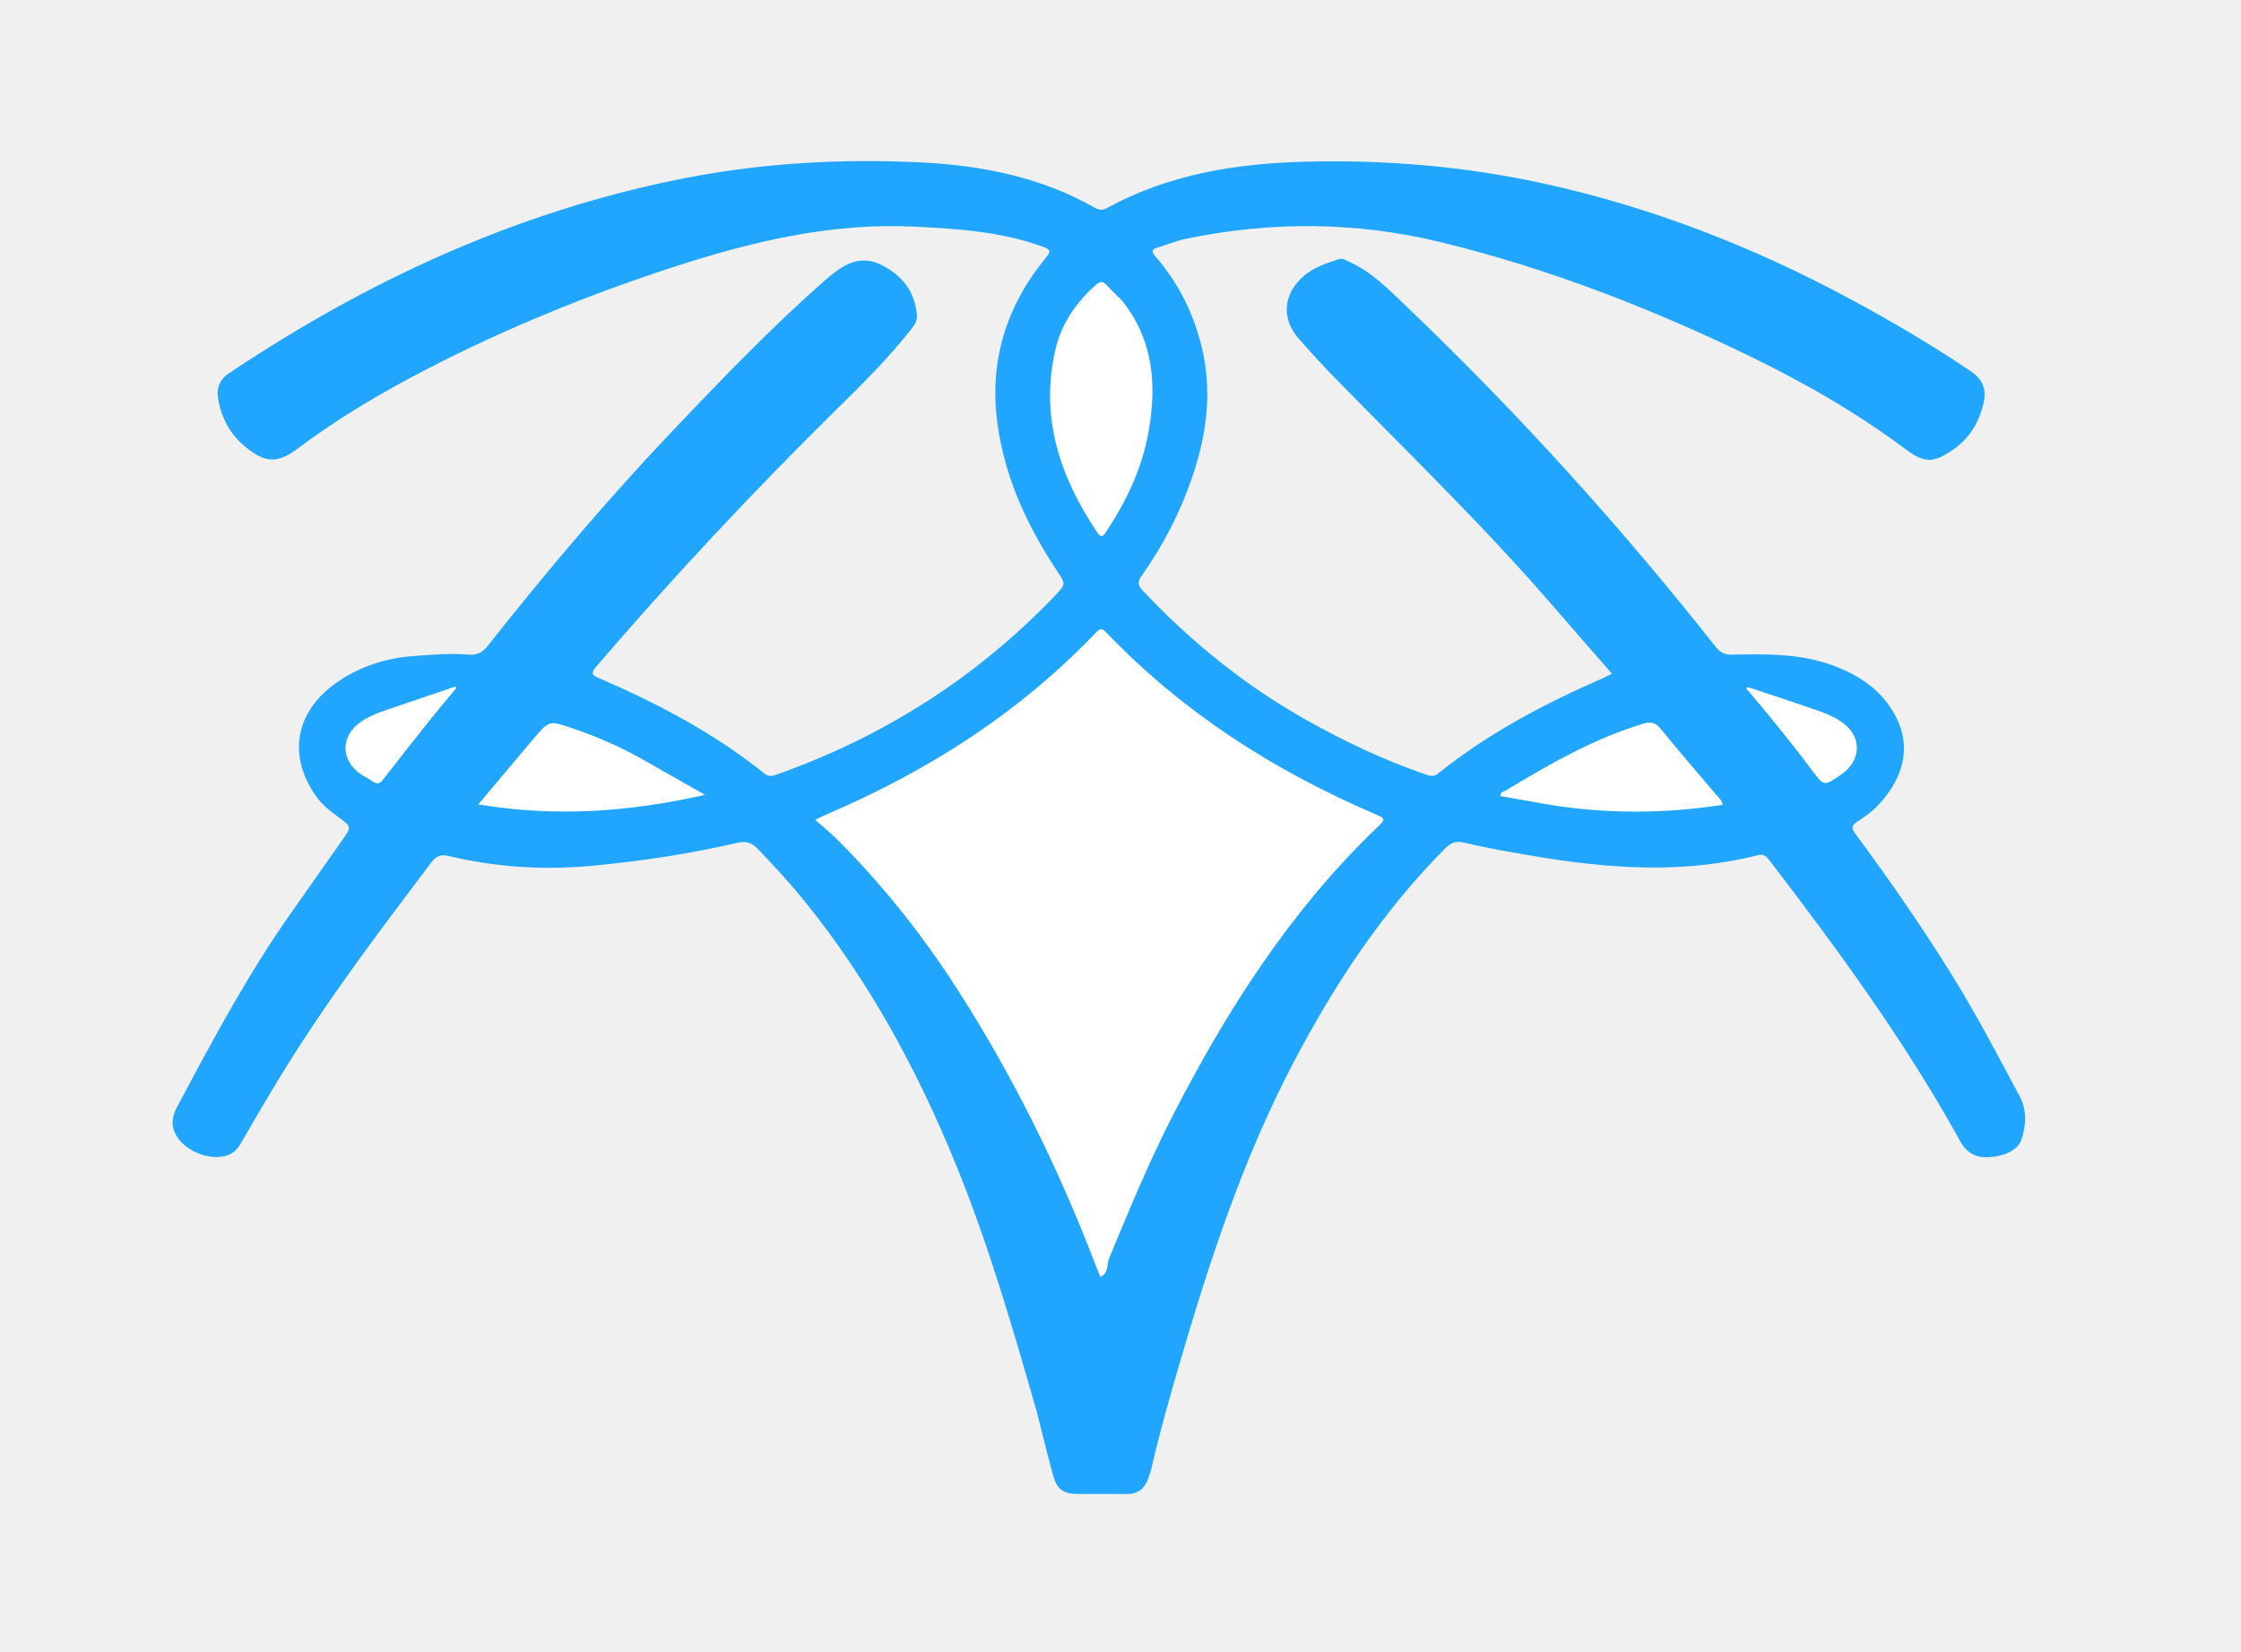
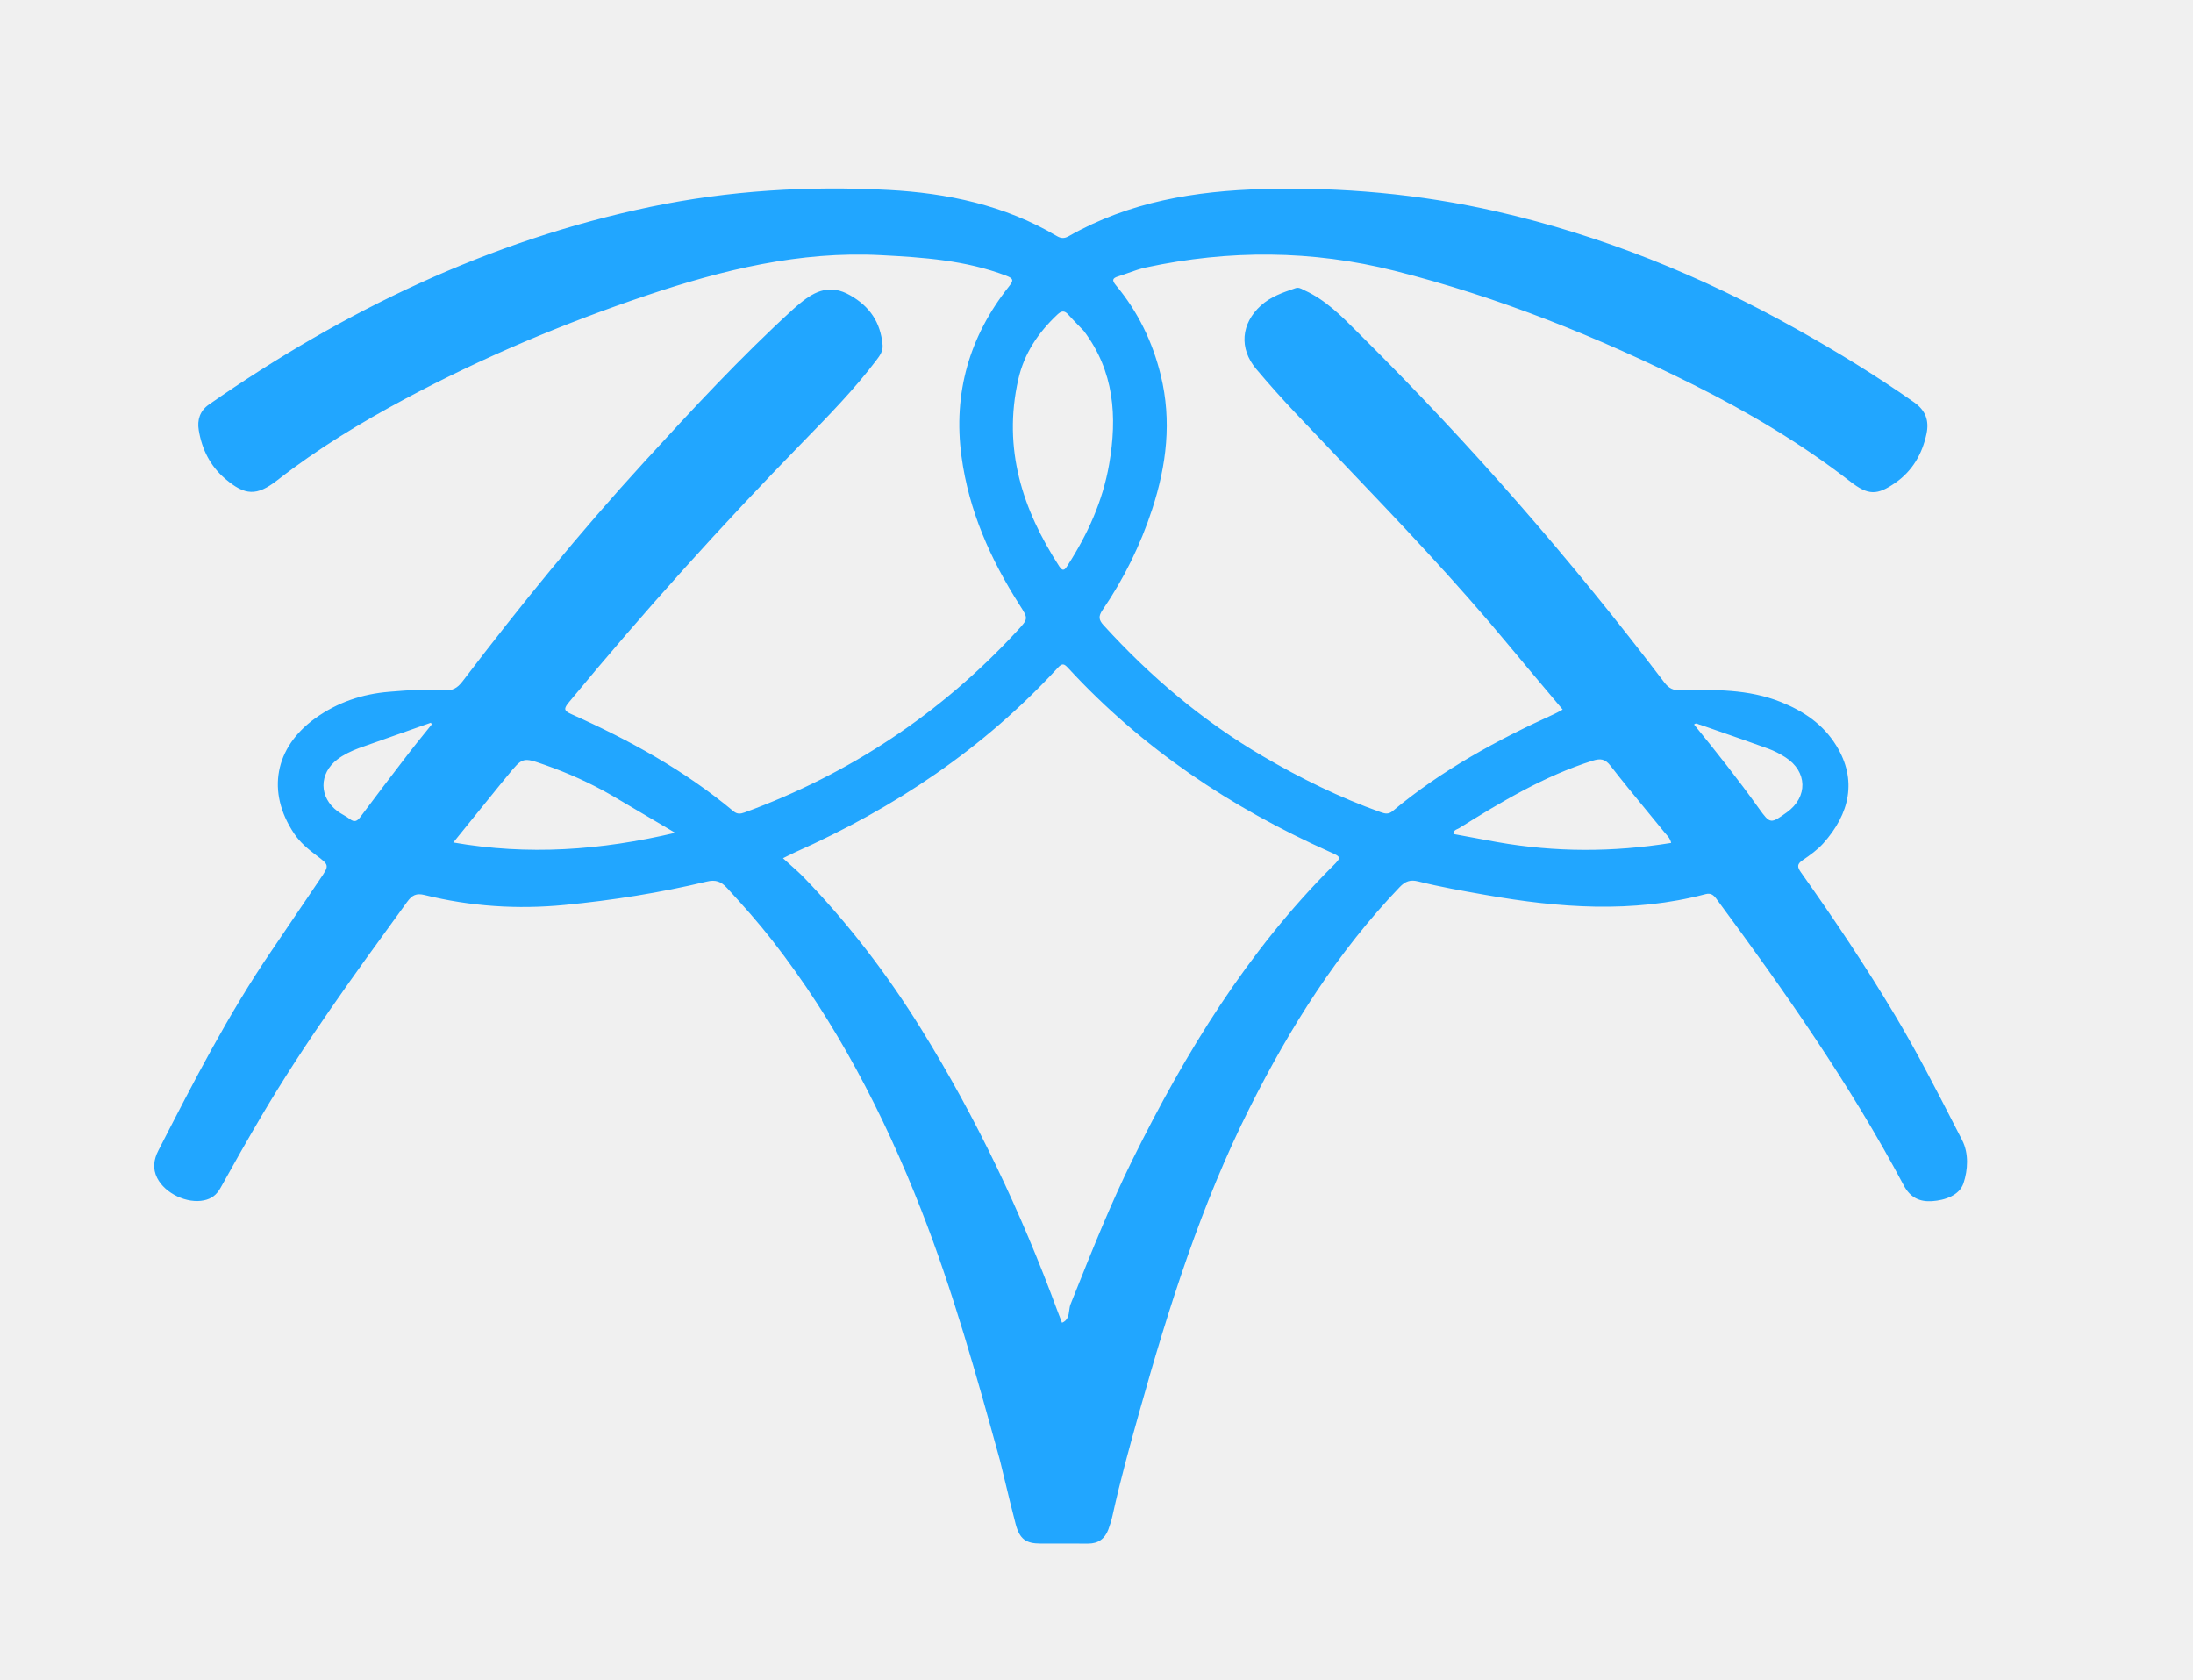
- <svg xmlns="http://www.w3.org/2000/svg" version="1.1" id="Layer_1" x="0px" y="0px" width="100%" viewBox="0 0 1080 796" enable-background="new 0 0 1080 796" xml:space="preserve">
-   <path fill="#21a6ff" opacity="1" stroke="none" d=" M499.661,680.407   C488.1,640.191 476.597,600.378 460.952,561.929   C442.277,516.032 418.925,472.794 387.612,434.154   C380.584,425.481 373.007,417.284 365.275,409.219   C362.29,406.106 359.626,405.19 355.295,406.193   C332.227,411.536 308.85,415.073 285.269,417.273   C262.018,419.442 239.001,417.98 216.301,412.556   C212.216,411.58 210.132,412.653 207.706,415.866   C182.706,448.969 157.638,482.021 135.933,517.446   C129.062,528.661 122.386,540.001 115.826,551.401   C113.91,554.728 111.388,556.549 107.706,557.301   C99.419,558.996 88.535,554.117 84.629,546.688   C82.337,542.33 82.929,537.989 85.164,533.794   C102.389,501.458 119.634,469.134 140.854,439.145   C148.839,427.861 156.73,416.509 164.714,405.223   C169.511,398.443 169.552,398.476 162.917,393.676   C158.852,390.736 154.968,387.585 152.074,383.422   C138.415,363.779 142.475,342.602 162.49,328.776   C173.454,321.202 185.663,317.258 198.865,316.221   C207.839,315.517 216.842,314.757 225.824,315.492   C229.982,315.833 232.486,314.495 235.026,311.285   C263.365,275.467 292.821,240.587 324.297,207.478   C348.06,182.483 371.962,157.601 397.909,134.807   C399.035,133.818 400.215,132.89 401.389,131.958   C408.835,126.043 416.259,122.966 425.889,128.248   C435.597,133.574 440.893,141.053 441.895,151.851   C442.164,154.753 440.501,156.93 438.852,159.025   C427.896,172.94 415.297,185.353 402.726,197.739   C362.579,237.295 324.137,278.423 287.422,321.18   C284.861,324.162 284.806,325.172 288.597,326.804   C316.983,339.026 344.189,353.353 368.408,372.814   C370.257,374.299 371.852,374.155 373.911,373.429   C425.55,355.211 470.55,326.662 508.448,287.058   C513.778,281.488 513.614,281.476 509.264,274.912   C495.034,253.439 484.376,230.411 480.764,204.711   C476.522,174.53 484.734,147.655 504.039,124.196   C506.411,121.314 506.561,120.373 502.818,118.996   C482.811,111.636 461.87,110.289 440.919,109.242   C401.179,107.257 363.178,116.168 325.75,128.301   C284.837,141.565 245.069,157.656 206.816,177.343   C184.883,188.631 163.614,201.07 143.833,215.922   C133.693,223.536 127.895,223.299 118.083,215.206   C110.818,209.215 106.682,201.38 105.117,192.207   C104.27,187.236 105.729,183.001 110.136,180.048   C176.779,135.39 248.364,102.283 327.434,86.37   C366.242,78.559 405.452,76.32 444.797,78.333   C473.707,79.811 501.969,85.507 527.628,100.136   C529.728,101.333 531.357,101.439 533.564,100.23   C563.411,83.89 595.824,78.769 629.36,77.915   C668.027,76.931 706.239,80.189 744.013,88.471   C796.079,99.887 845.24,119.052 892.076,144.323   C911.867,155.001 931.237,166.384 949.886,179.002   C955.596,182.865 957.376,187.714 955.983,193.978   C953.844,203.599 948.982,211.568 940.677,217.138   C931.671,223.18 927.265,223.139 918.559,216.637   C894.446,198.629 868.447,183.781 841.397,170.76   C794.037,147.963 745.208,129.066 694.037,116.649   C653.395,106.788 612.553,106.624 571.658,115.051   C566.967,116.018 562.477,117.936 557.862,119.307   C554.797,120.218 554.911,121.335 556.889,123.619   C567.646,136.043 574.875,150.365 578.904,166.261   C584.367,187.809 581.732,208.835 574.687,229.603   C568.863,246.769 560.677,262.707 550.212,277.453   C548.16,280.344 548.261,282.065 550.655,284.598   C573.809,309.104 599.688,330.156 629.097,346.734   C647.691,357.216 666.918,366.345 687.146,373.285   C689.33,374.034 691.03,374.418 693.084,372.766   C717.298,353.292 744.549,339.051 772.87,326.67   C774.074,326.143 775.213,325.469 776.808,324.644   C767.784,314.286 758.897,304.191 750.125,293.997   C716.935,255.427 680.446,220.013 644.875,183.717   C638.346,177.056 631.998,170.201 625.857,163.182   C617.35,153.457 618.408,141.652 628.231,133.097   C633.143,128.819 639.187,126.895 645.202,124.898   C647.031,124.291 648.419,125.369 649.91,126.029   C661.153,130.999 669.52,139.75 678.159,148.009   C731.602,199.1 781.103,253.789 826.907,311.819   C829.105,314.604 831.273,315.594 834.836,315.516   C851.507,315.151 868.253,314.915 884.17,321.027   C895.23,325.274 905.004,331.465 911.582,341.749   C921.961,357.973 918.223,374.039 905.151,388.076   C902.239,391.204 898.562,393.708 894.959,396.075   C892.143,397.925 892.291,399.295 894.157,401.826   C910.473,423.952 926.173,446.51 940.667,469.881   C952.52,488.995 962.94,508.928 973.53,528.748   C976.927,535.107 976.351,542.982 974.205,549.178   C972.225,554.893 965.183,557.279 958.754,557.682   C952.75,558.058 948.071,556.145 944.806,550.233   C918.229,502.118 885.916,457.874 852.522,414.373   C851.058,412.466 849.694,411.509 847.113,412.164   C811.126,421.302 775.098,418.663 739.03,412.551   C727.855,410.657 716.677,408.786 705.665,406.123   C701.82,405.194 699.359,405.983 696.541,408.817   C666.026,439.488 642.643,475.149 622.738,513.302   C598.818,559.151 582.811,607.973 568.387,657.398   C563.633,673.689 558.949,689.998 555.177,706.555   C554.661,708.818 553.951,711.055 553.118,713.223   C551.38,717.749 548.056,720.04 543.137,720.015   C535.304,719.974 527.471,720.013 519.638,720.001   C512.464,719.99 509.379,717.866 507.431,710.764   C504.705,700.823 502.317,690.788 499.661,680.407  z" />
-   <path fill="#ffffff" opacity="1" stroke="none" d=" M528.056,609.829   C510.067,562.846 488.076,518.288 461.029,476.275   C444.289,450.271 425.146,426.182 403.223,404.345   C400.166,401.3 396.772,398.594 392.841,395.118   C395.705,393.76 397.241,392.967 398.826,392.289   C447.596,371.403 491.492,343.295 528.293,304.733   C530.438,302.485 531.426,303.021 533.278,304.954   C569.907,343.19 613.497,371.172 661.909,392.01   C667.879,394.58 667.973,394.624 663.501,398.924   C621.767,439.054 591.125,487.02 564.914,538.147   C553.509,560.393 544.066,583.488 534.47,606.532   C533.264,609.428 534.488,613.627 530.252,615.333   C529.542,613.565 528.863,611.874 528.056,609.829  z" />
-   <path fill="#ffffff" opacity="1" stroke="none" d=" M540.929,145.089   C556.009,164.25 557.525,185.788 553.468,208.347   C550.326,225.812 542.895,241.51 533.114,256.173   C532.03,257.797 530.953,259.822 528.932,256.819   C510.795,229.876 501.014,201.043 508.705,168.213   C511.622,155.76 518.616,145.88 527.961,137.42   C529.95,135.619 531.418,135.34 533.315,137.396   C535.68,139.957 538.216,142.362 540.929,145.089  z" />
-   <path fill="#ffffff" opacity="1" stroke="none" d=" M308.627,365.402   C318.888,371.24 328.834,376.884 339.748,383.078   C303.027,391.41 267.315,393.853 230.486,387.664   C238.538,378.088 246.217,368.953 253.901,359.821   C254.973,358.547 256.073,357.298 257.149,356.029   C264.63,347.206 264.633,347.195 275.449,350.847   C286.817,354.685 297.811,359.381 308.627,365.402  z" />
-   <path fill="#ffffff" opacity="1" stroke="none" d=" M744.452,387.456   C737.031,386.134 730.039,384.893 723.028,383.649   C723.031,381.608 724.706,381.542 725.716,380.934   C746.693,368.309 767.862,356.1 791.508,348.906   C795.323,347.745 797.665,347.933 800.386,351.31   C809.052,362.068 818.189,372.446 827.086,383.021   C828.228,384.378 829.768,385.531 830.227,387.87   C801.683,392.293 773.283,392.367 744.452,387.456  z" />
-   <path fill="#ffffff" opacity="1" stroke="none" d=" M183.932,342.948   C196.012,338.853 207.725,334.87 219.438,330.886   C219.58,331.15 219.723,331.415 219.865,331.679   C215.951,336.391 211.959,341.042 208.139,345.829   C200.269,355.69 192.437,365.584 184.716,375.562   C183.076,377.68 181.714,378.18 179.477,376.521   C177.62,375.145 175.425,374.229 173.536,372.889   C164.265,366.31 164.195,354.965 173.403,348.257   C176.497,346.002 179.979,344.403 183.932,342.948  z" />
-   <path fill="#ffffff" opacity="1" stroke="none" d=" M844.604,331.88   C855.979,335.689 867.034,339.325 878.016,343.167   C880.972,344.202 883.851,345.635 886.519,347.282   C897.397,353.997 897.678,366.127 887.228,373.354   C879.272,378.856 879.034,379.033 873.404,371.451   C863.286,357.823 852.523,344.722 841.532,331.753   C842.648,330.639 843.42,331.734 844.604,331.88  z" />
+ <svg xmlns="http://www.w3.org/2000/svg" width="128" height="98" viewBox="0 0 128 98" fill="none">
+   <path fill="#21A6FF" fill-rule="evenodd" clip-rule="evenodd" d="M53.774 70.624C55.628 75.358 56.991 80.26 58.361 85.211C58.467 85.637 58.568 86.059 58.669 86.478C58.87 87.312 59.067 88.133 59.282 88.948C59.513 89.822 59.879 90.084 60.729 90.085C61.094 90.086 61.459 90.085 61.823 90.085C62.387 90.085 62.951 90.084 63.514 90.087C64.097 90.09 64.491 89.808 64.697 89.251C64.796 88.984 64.88 88.709 64.941 88.43C65.388 86.391 65.943 84.383 66.507 82.378C68.216 76.293 70.114 70.282 72.948 64.637C75.308 59.94 78.079 55.55 81.695 51.774C82.029 51.425 82.321 51.328 82.777 51.442C84.046 51.761 85.334 51.987 86.622 52.214L86.731 52.233C91.006 52.986 95.276 53.311 99.541 52.186C99.847 52.105 100.009 52.223 100.182 52.458C104.14 57.813 107.97 63.261 111.119 69.184C111.506 69.912 112.061 70.148 112.773 70.101C113.534 70.052 114.369 69.758 114.604 69.054C114.858 68.291 114.926 67.322 114.524 66.539C114.386 66.272 114.249 66.004 114.112 65.737C112.996 63.562 111.88 61.387 110.629 59.292C108.911 56.414 107.05 53.637 105.117 50.913C104.896 50.601 104.878 50.433 105.212 50.205C105.639 49.913 106.074 49.605 106.42 49.22C107.969 47.492 108.412 45.514 107.182 43.517C106.402 42.251 105.244 41.488 103.933 40.965C102.046 40.213 100.062 40.242 98.086 40.287C97.664 40.297 97.407 40.175 97.146 39.832C91.718 32.687 85.851 25.954 79.517 19.664C79.411 19.559 79.306 19.454 79.201 19.348C78.285 18.43 77.364 17.507 76.169 16.958C76.134 16.942 76.099 16.924 76.065 16.906C75.925 16.832 75.785 16.759 75.611 16.819L75.548 16.841C74.856 17.079 74.165 17.317 73.599 17.828C72.435 18.881 72.31 20.335 73.318 21.532C74.046 22.396 74.798 23.24 75.572 24.06C76.491 25.034 77.415 26.003 78.339 26.972C81.654 30.448 84.97 33.924 88.046 37.638C88.757 38.496 89.474 39.348 90.199 40.209C90.534 40.608 90.87 41.008 91.209 41.411C91.145 41.445 91.087 41.477 91.033 41.508C90.927 41.566 90.836 41.617 90.742 41.66C87.385 43.184 84.156 44.938 81.286 47.335C81.042 47.539 80.841 47.491 80.582 47.399C78.185 46.545 75.906 45.421 73.702 44.13C70.217 42.089 67.15 39.498 64.405 36.48C64.121 36.169 64.11 35.957 64.353 35.601C65.593 33.785 66.563 31.823 67.253 29.71C68.088 27.153 68.401 24.564 67.753 21.911C67.276 19.954 66.419 18.191 65.144 16.661C64.91 16.38 64.896 16.243 65.26 16.131C65.46 16.069 65.658 15.998 65.857 15.927C66.2 15.804 66.542 15.682 66.894 15.607C71.741 14.569 76.582 14.589 81.399 15.803C87.463 17.332 93.251 19.659 98.864 22.465C102.069 24.068 105.151 25.896 108.009 28.113C109.041 28.914 109.563 28.919 110.63 28.175C111.614 27.489 112.191 26.508 112.444 25.324C112.609 24.552 112.398 23.956 111.722 23.48C109.511 21.926 107.216 20.525 104.87 19.21C99.319 16.099 93.493 13.74 87.322 12.334C82.845 11.315 78.316 10.913 73.733 11.034C69.759 11.14 65.917 11.77 62.38 13.782C62.118 13.931 61.925 13.918 61.676 13.77C58.635 11.969 55.285 11.268 51.859 11.086C47.196 10.838 42.549 11.114 37.95 12.075C28.578 14.035 20.094 18.111 12.196 23.609C11.673 23.972 11.5 24.494 11.601 25.106C11.786 26.235 12.277 27.2 13.137 27.937C14.3 28.933 14.988 28.963 16.189 28.025C18.534 26.197 21.055 24.665 23.654 23.276C28.188 20.852 32.901 18.871 37.75 17.238C42.186 15.744 46.69 14.647 51.4 14.891C53.883 15.02 56.364 15.186 58.736 16.092C59.179 16.262 59.161 16.378 58.88 16.732C56.592 19.62 55.619 22.929 56.122 26.645C56.55 29.809 57.813 32.644 59.5 35.288L59.526 35.329C60.016 36.096 60.024 36.109 59.403 36.783C54.911 41.659 49.578 45.174 43.458 47.417C43.214 47.506 43.025 47.524 42.806 47.341C39.935 44.945 36.711 43.181 33.346 41.677C32.897 41.476 32.904 41.351 33.207 40.984C37.559 35.72 42.115 30.657 46.873 25.787L46.875 25.785C48.364 24.26 49.857 22.733 51.154 21.02C51.35 20.762 51.547 20.494 51.515 20.137C51.396 18.808 50.769 17.887 49.618 17.231C48.477 16.581 47.597 16.96 46.714 17.688L46.68 17.716C46.552 17.822 46.425 17.927 46.302 18.039C43.227 20.845 40.394 23.908 37.578 26.986C33.847 31.062 30.356 35.356 26.997 39.766C26.696 40.161 26.4 40.326 25.907 40.284C24.879 40.197 23.849 40.281 22.821 40.365C22.785 40.368 22.748 40.371 22.712 40.374C21.147 40.501 19.7 40.987 18.401 41.919C16.028 43.622 15.547 46.229 17.166 48.647C17.509 49.16 17.969 49.548 18.451 49.91C18.84 50.202 19.035 50.349 19.065 50.523C19.095 50.702 18.951 50.909 18.664 51.331C18.194 52.021 17.727 52.713 17.26 53.405C16.786 54.107 16.313 54.808 15.836 55.508C13.321 59.2 11.277 63.179 9.236 67.16C8.971 67.677 8.901 68.211 9.173 68.748C9.636 69.662 10.925 70.263 11.908 70.054C12.344 69.962 12.643 69.738 12.87 69.328C13.648 67.924 14.439 66.528 15.253 65.148C17.774 60.874 20.677 56.881 23.581 52.888L23.759 52.642C24.047 52.246 24.294 52.114 24.778 52.234C27.468 52.902 30.197 53.082 32.952 52.815C35.747 52.544 38.517 52.108 41.252 51.451C41.765 51.327 42.081 51.44 42.434 51.823C43.351 52.816 44.249 53.825 45.082 54.893C48.793 59.65 51.56 64.974 53.774 70.624ZM63.253 19.305C65.04 21.664 65.219 24.315 64.739 27.093C64.366 29.243 63.486 31.175 62.326 32.981L62.303 33.017C62.182 33.208 62.056 33.408 61.831 33.06C59.681 29.743 58.522 26.193 59.433 22.152C59.779 20.618 60.608 19.402 61.716 18.36C61.951 18.139 62.125 18.104 62.35 18.358C62.543 18.574 62.745 18.782 62.957 19C63.054 19.099 63.152 19.2 63.253 19.305ZM61.727 76.521C59.595 70.737 56.989 65.251 53.783 60.079C51.799 56.877 49.53 53.912 46.932 51.223C46.689 50.972 46.428 50.739 46.143 50.485L46.142 50.484C46.001 50.359 45.855 50.228 45.701 50.087C45.823 50.027 45.924 49.976 46.013 49.932C46.172 49.852 46.29 49.792 46.411 49.739C52.191 47.167 57.393 43.707 61.755 38.959C62.009 38.682 62.126 38.748 62.346 38.987C66.687 43.694 71.853 47.139 77.591 49.705C78.299 50.021 78.31 50.026 77.78 50.556C72.833 55.496 69.202 61.402 66.095 67.696C64.838 70.243 63.782 72.88 62.726 75.519L62.487 76.115C62.443 76.226 62.426 76.352 62.409 76.48C62.372 76.763 62.334 77.054 61.987 77.199C61.903 76.981 61.822 76.773 61.727 76.521ZM39.409 48.605C38.115 47.842 36.937 47.147 35.721 46.428C34.439 45.687 33.136 45.109 31.788 44.636C30.507 44.187 30.506 44.188 29.621 45.273L29.619 45.275C29.561 45.346 29.503 45.416 29.445 45.486C29.374 45.571 29.304 45.656 29.235 45.741C28.547 46.59 27.86 47.44 27.153 48.312L26.459 49.169C30.824 49.931 35.057 49.631 39.409 48.605ZM87.374 49.144C86.494 48.981 85.666 48.828 84.835 48.675C84.835 48.483 84.951 48.433 85.06 48.386C85.093 48.372 85.125 48.358 85.153 48.341C87.639 46.786 90.148 45.283 92.951 44.398C93.403 44.255 93.68 44.278 94.003 44.694C94.682 45.569 95.385 46.424 96.088 47.279C96.449 47.717 96.81 48.156 97.168 48.598C97.196 48.633 97.227 48.667 97.258 48.702C97.374 48.832 97.497 48.968 97.54 49.195C94.157 49.739 90.791 49.748 87.374 49.144ZM25.134 42.185L25.133 42.185L25.13 42.186C23.749 42.674 22.367 43.162 20.942 43.664C20.473 43.843 20.061 44.04 19.694 44.318C18.603 45.144 18.611 46.54 19.71 47.35C19.817 47.429 19.932 47.496 20.047 47.563C20.173 47.636 20.299 47.709 20.414 47.798C20.679 48.002 20.84 47.94 21.035 47.679C21.95 46.451 22.878 45.233 23.811 44.019C24.122 43.613 24.444 43.215 24.765 42.818L24.766 42.817C24.911 42.637 25.056 42.457 25.201 42.277L25.15 42.179L25.134 42.185ZM99.244 42.301C99.549 42.408 99.853 42.513 100.154 42.617C101.185 42.975 102.197 43.325 103.204 43.691C103.554 43.819 103.895 43.995 104.211 44.198C105.501 45.025 105.534 46.518 104.295 47.408L104.292 47.41C103.352 48.085 103.324 48.106 102.657 47.173C101.458 45.495 100.182 43.883 98.879 42.286C98.969 42.193 99.04 42.225 99.12 42.261C99.158 42.278 99.198 42.296 99.244 42.301Z" />
</svg>
